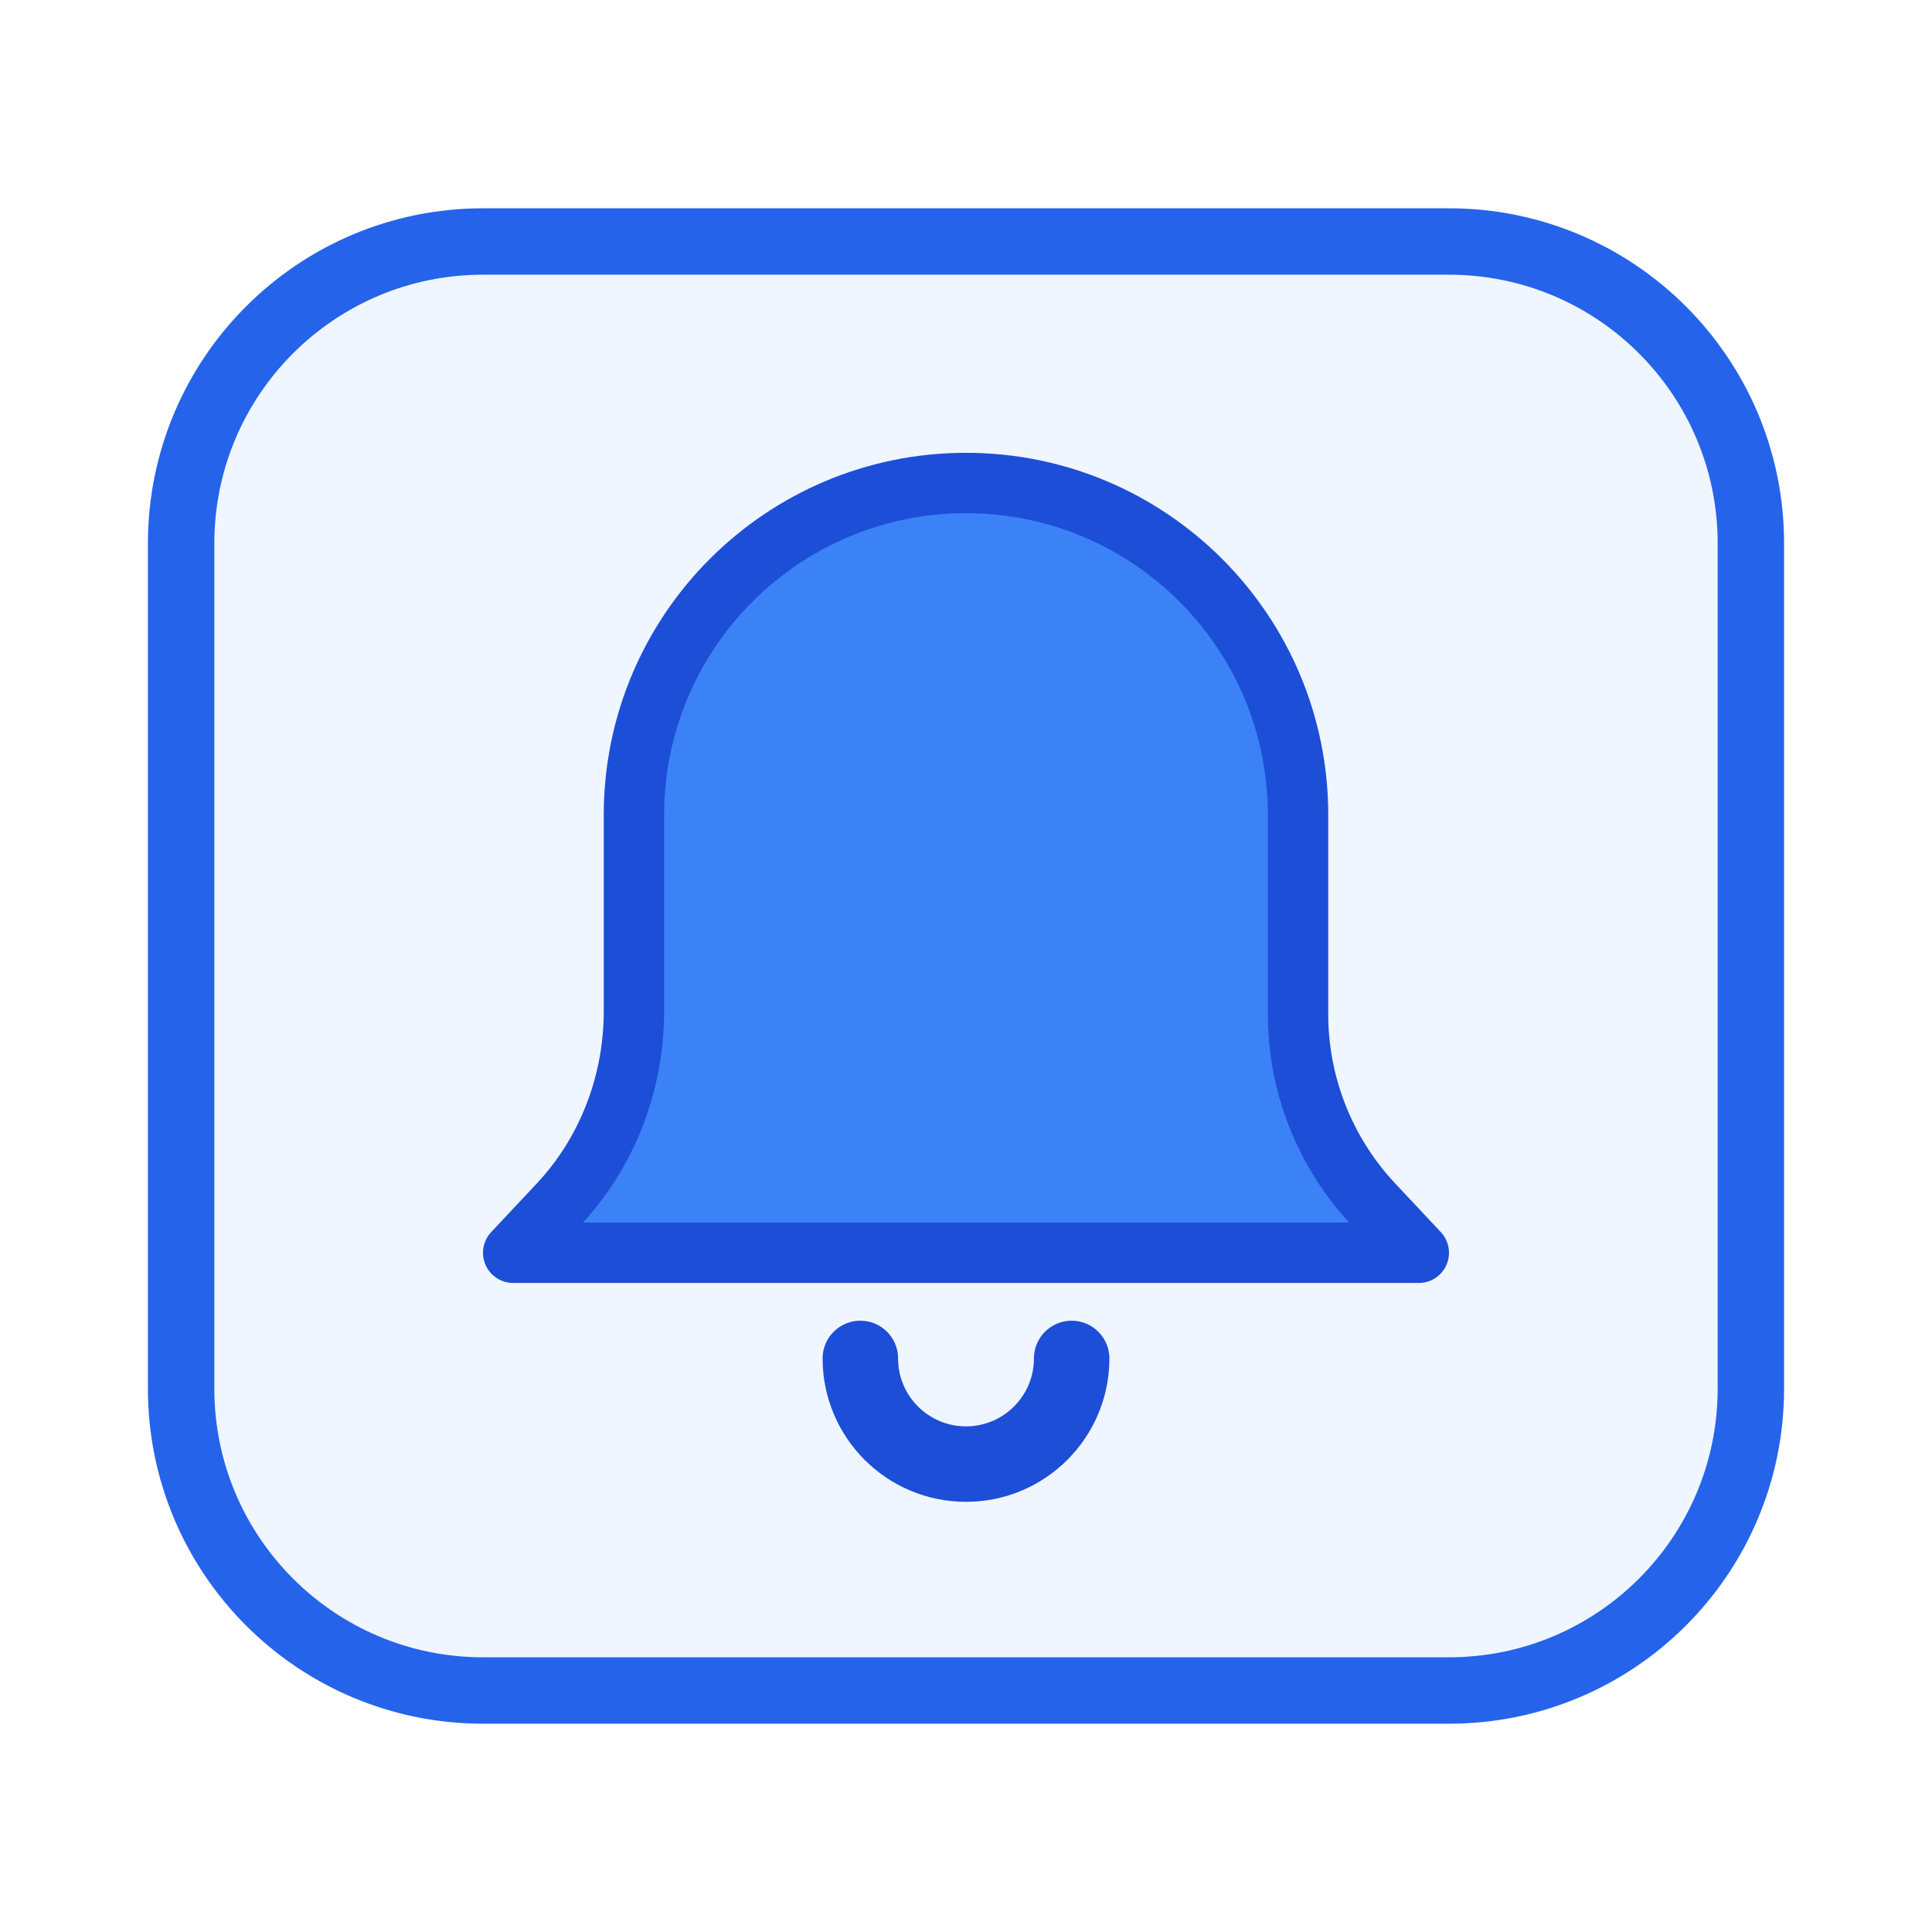
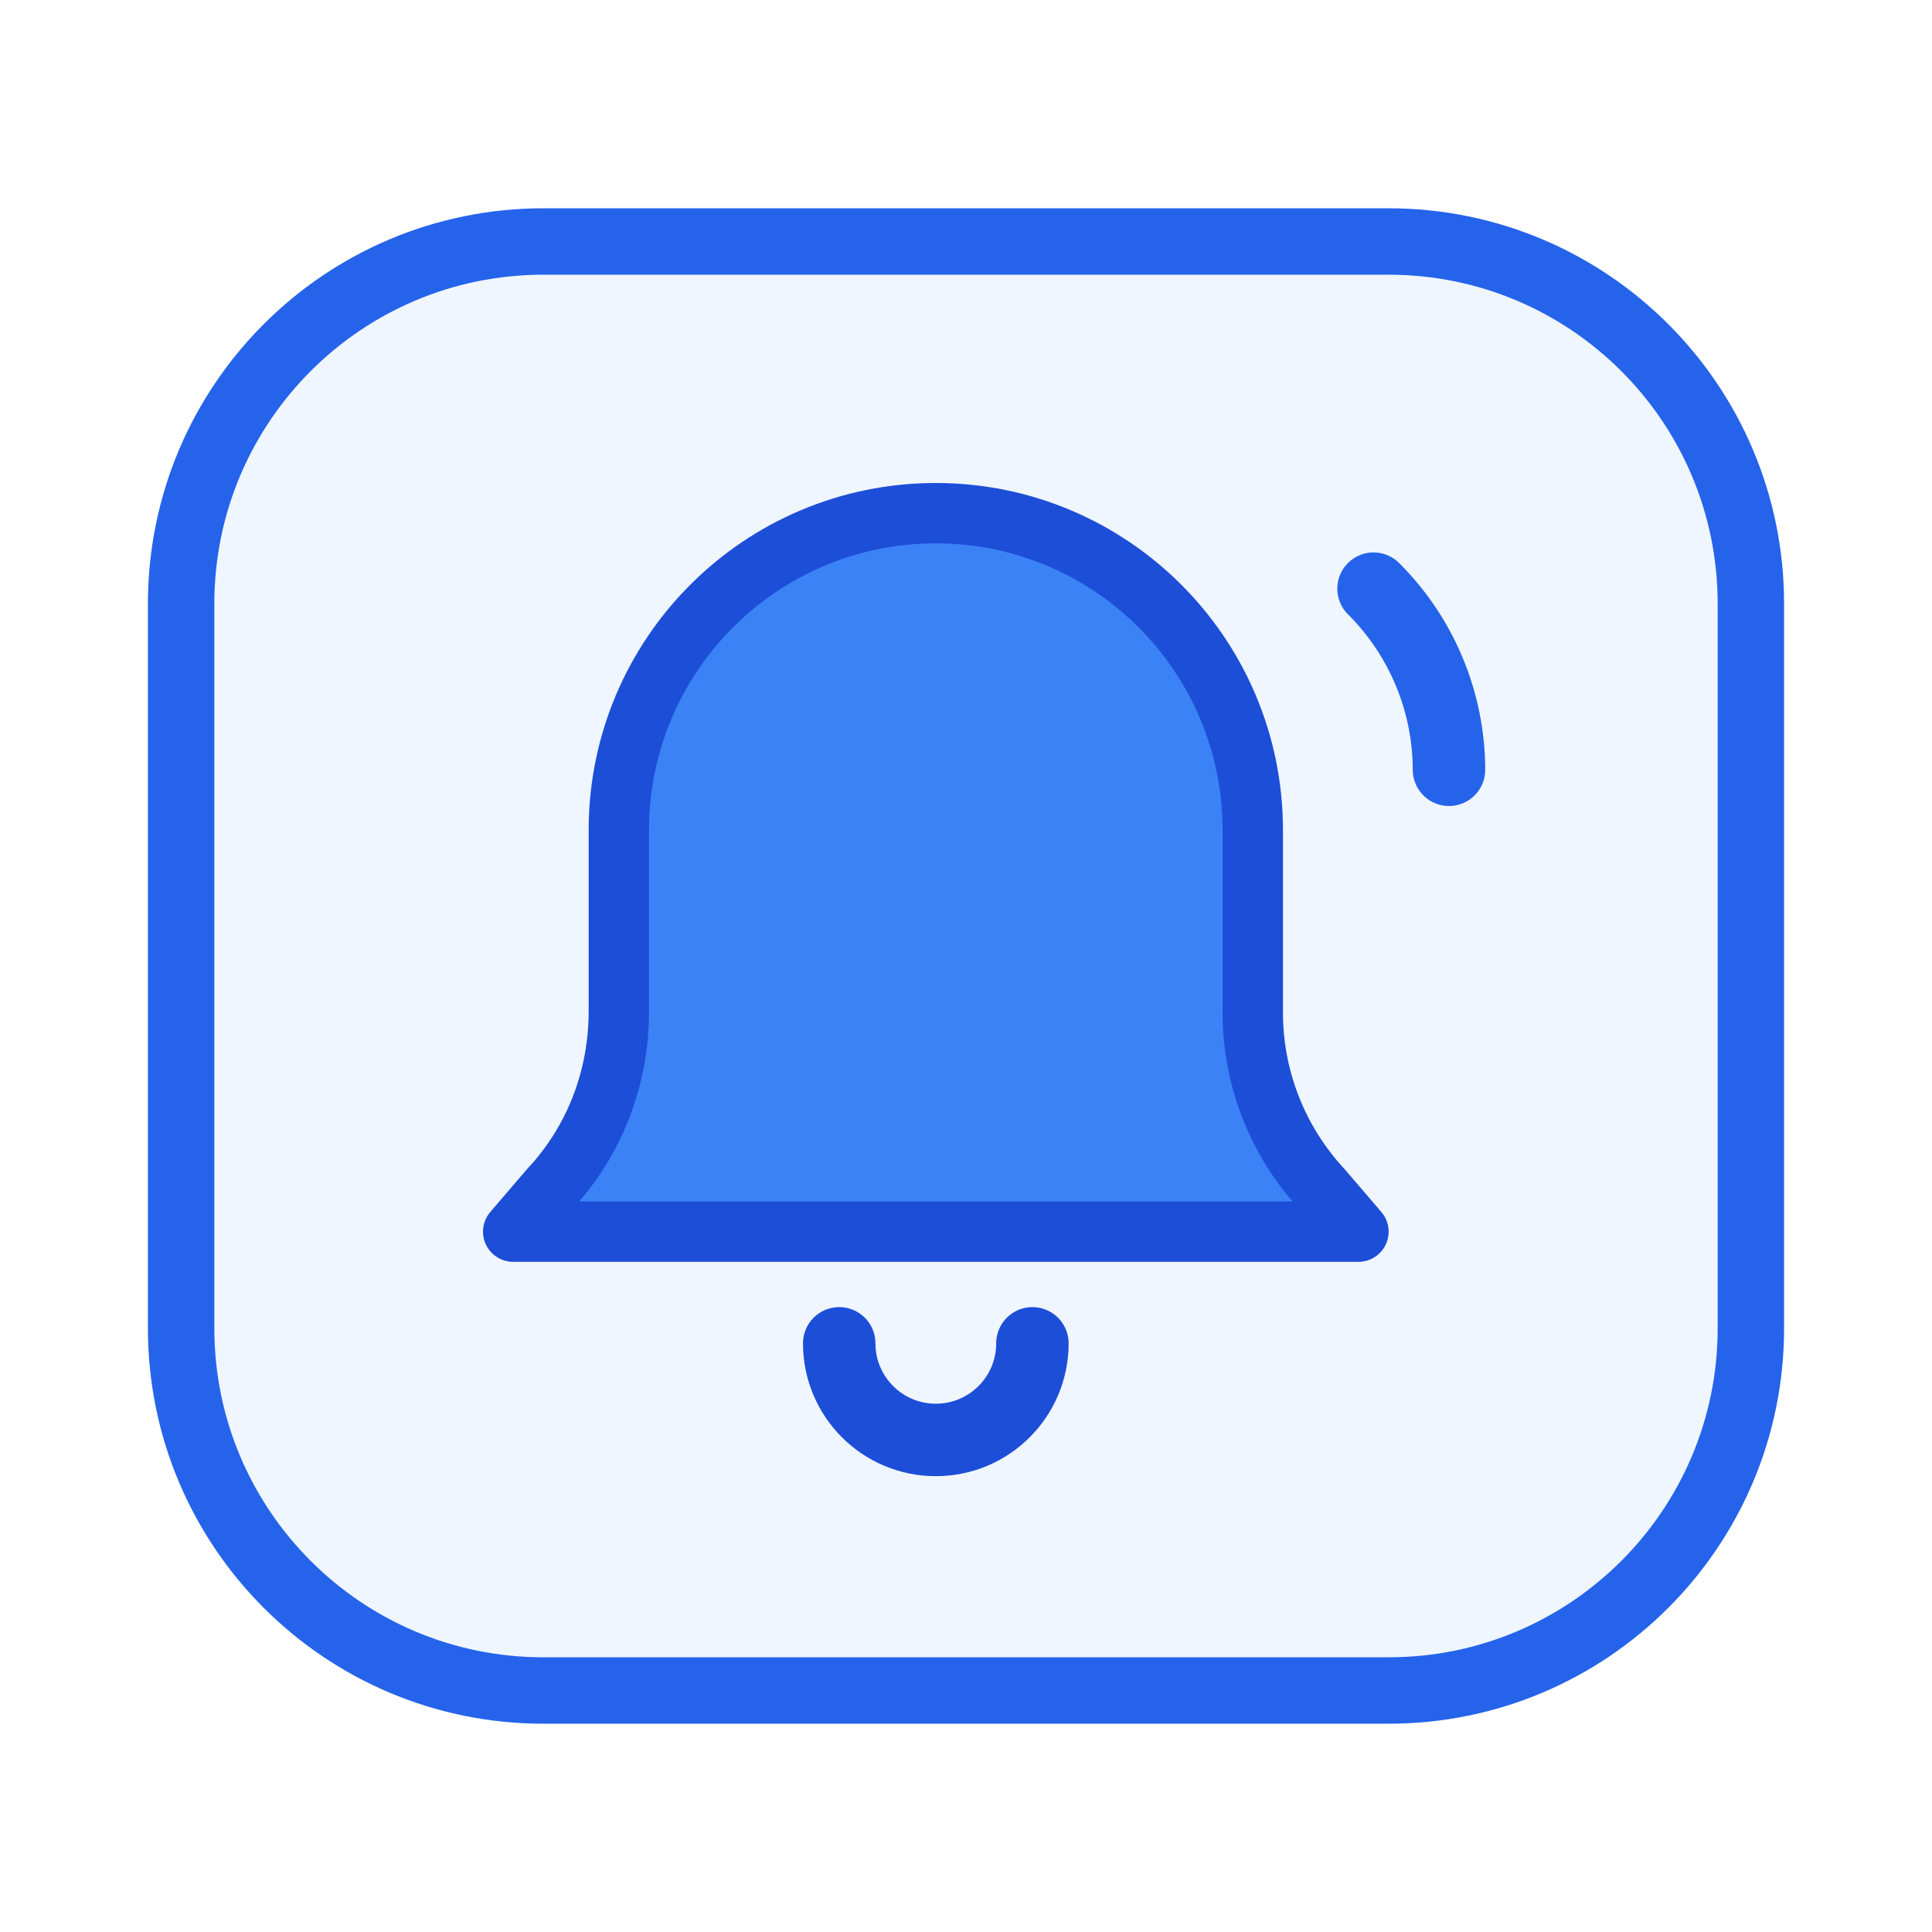
<svg xmlns="http://www.w3.org/2000/svg" viewBox="0 0 64 64">
-   <rect x="6" y="8" width="52" height="48" rx="10" fill="#EFF6FF" stroke="#2563EB" stroke-width="2.2" />
-   <path d="M32 16a11 11 0 0 0-11 11v6.5c0 2.4-.9 4.7-2.5 6.4L17 41.5h30l-1.5-1.6A9.2 9.2 0 0 1 43 33.5V27a11 11 0 0 0-11-11z" fill="#3B82F6" stroke="#1D4ED8" stroke-width="2" stroke-linejoin="round" />
-   <path d="M28.5 45a3.5 3.5 0 0 0 7 0" fill="none" stroke="#1D4ED8" stroke-width="2.5" stroke-linecap="round" />
+   <rect x="6" y="8" width="52" height="48" rx="12" fill="#EFF6FF" stroke="#2563EB" stroke-width="2.2" />
+   <path d="M31 17a10.5 10.5 0 0 0-10.5 10.5v6c0 2.2-.8 4.3-2.3 5.9L17 40.8h28l-1.2-1.4a8.6 8.6 0 0 1-2.3-5.9v-6A10.5 10.5 0 0 0 31 17z" fill="#3B82F6" stroke="#1D4ED8" stroke-width="2" stroke-linejoin="round" />
+   <path d="M27.8 44.5a3.2 3.2 0 0 0 6.4 0" fill="none" stroke="#1D4ED8" stroke-width="2.4" stroke-linecap="round" />
+   <path d="M45.5 19.5a8.5 8.5 0 0 1 2.5 6" fill="none" stroke="#2563EB" stroke-width="2.4" stroke-linecap="round" />
</svg>
